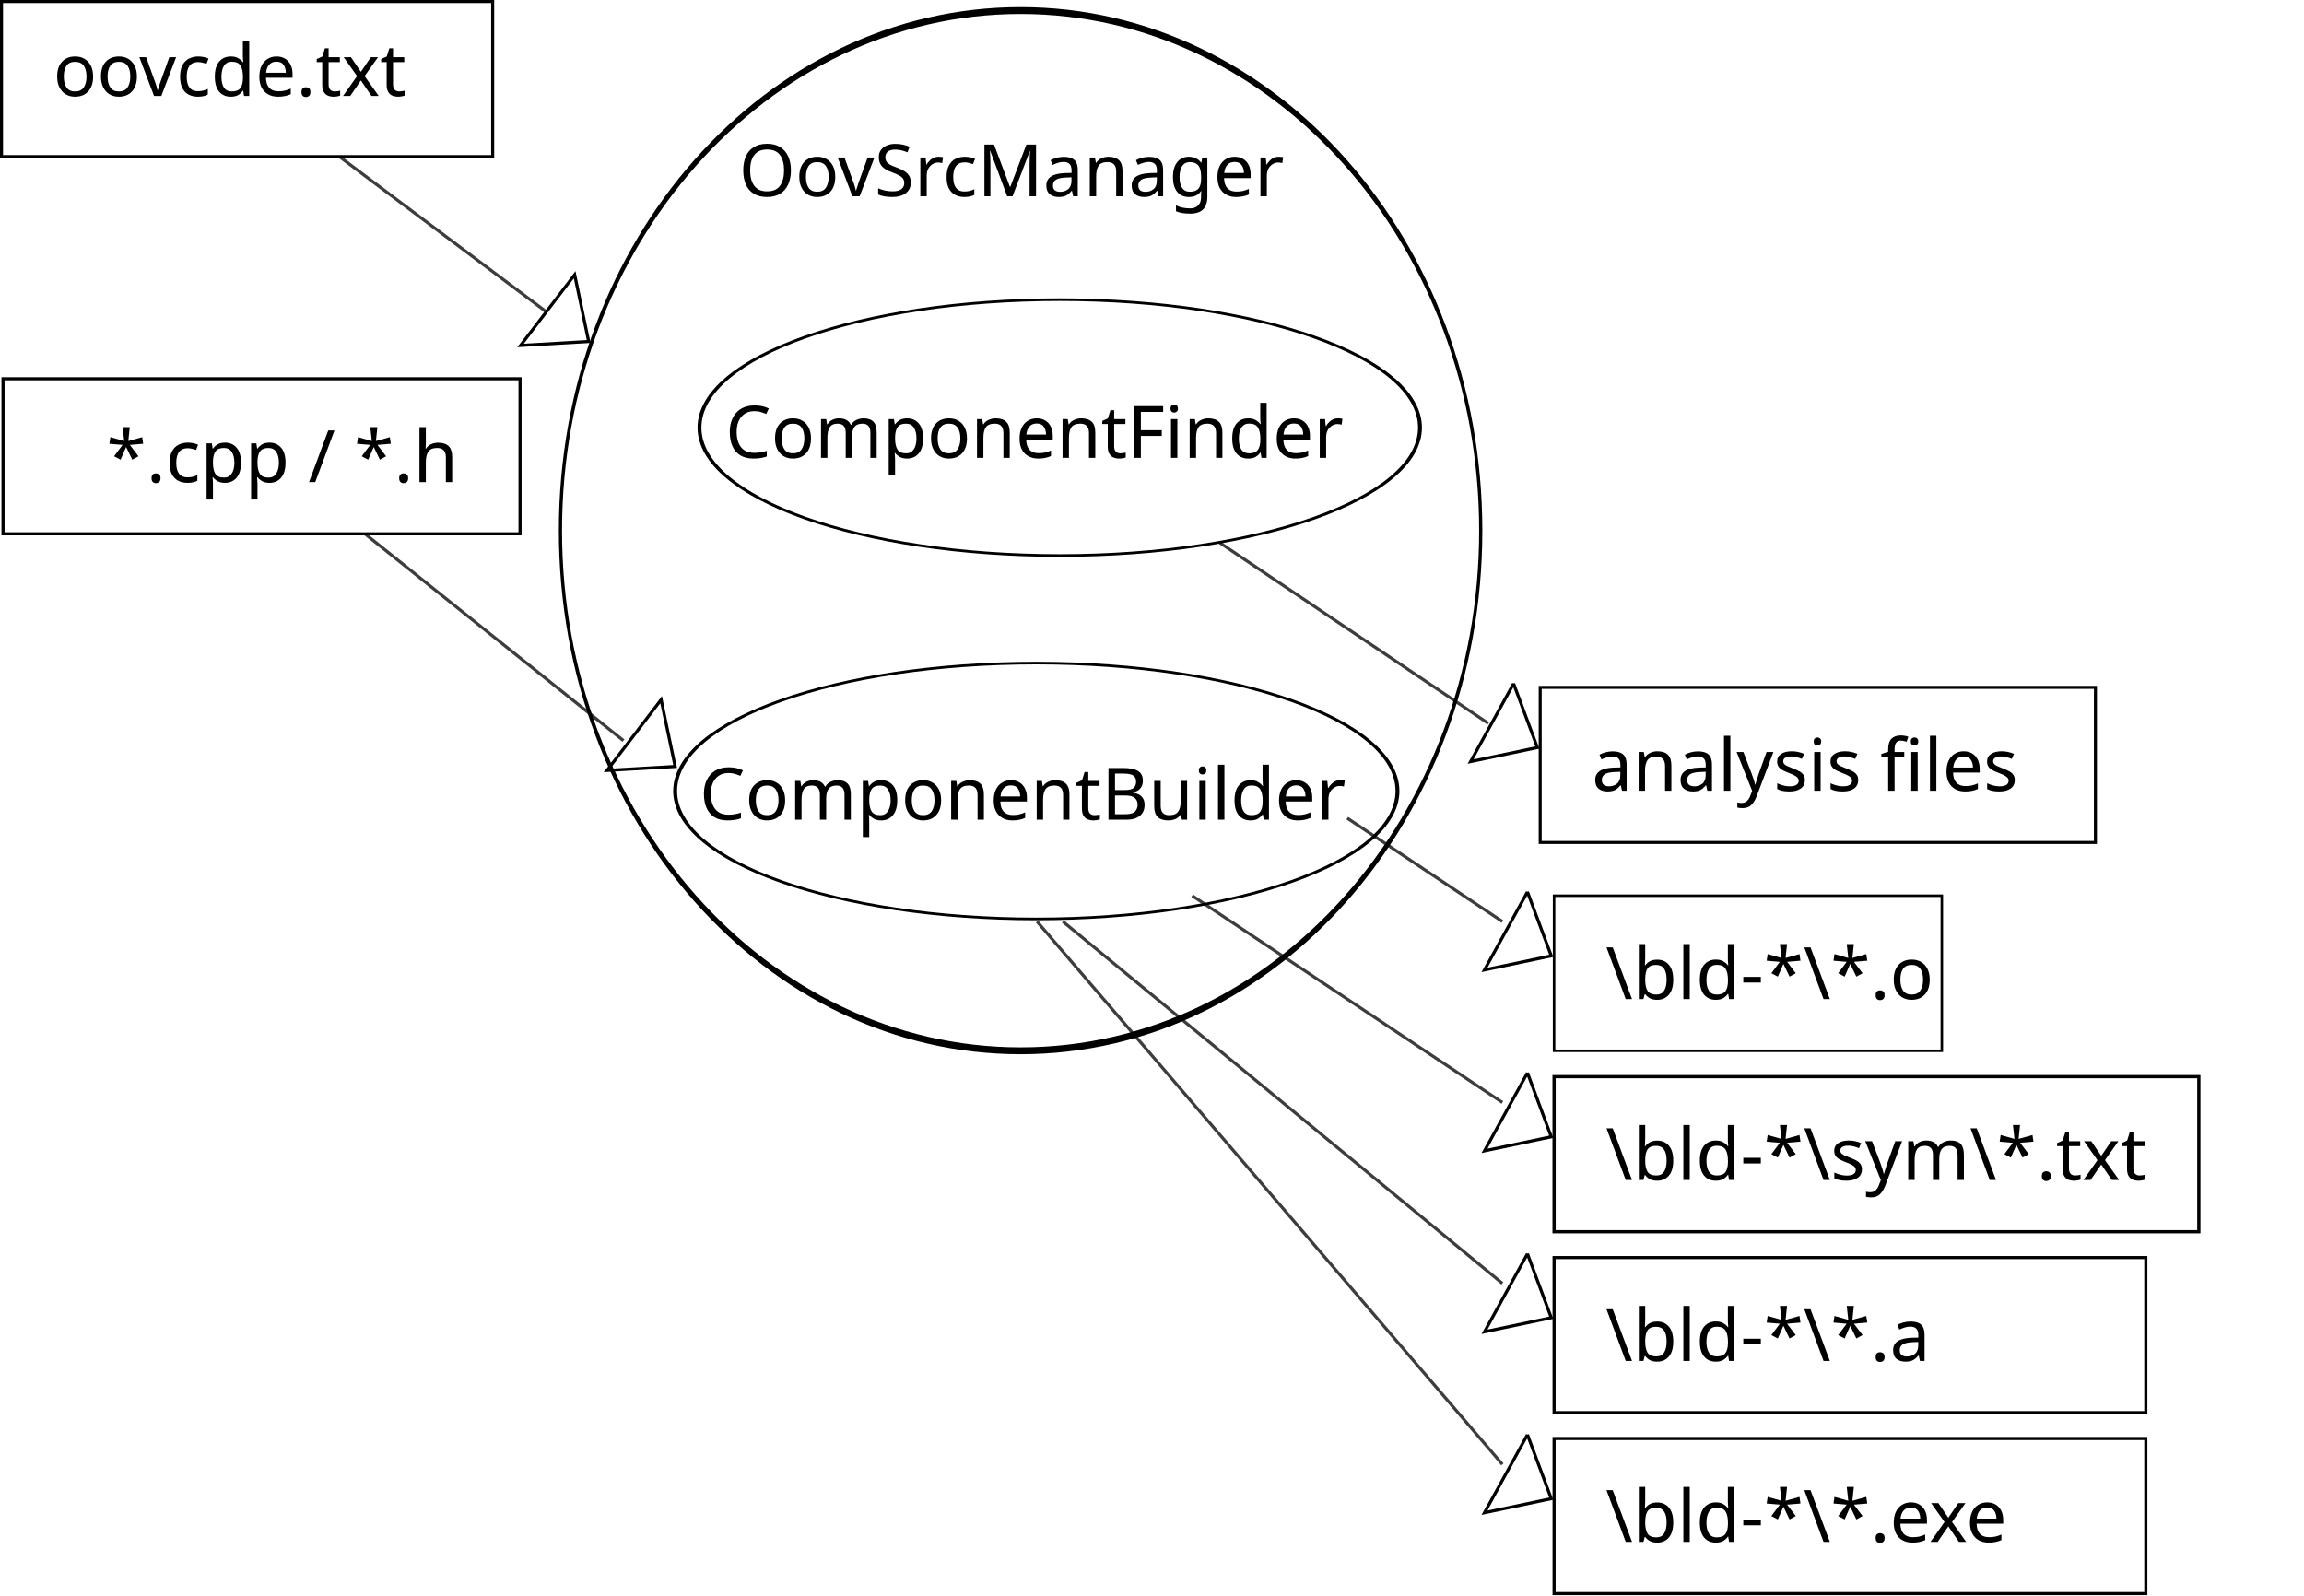
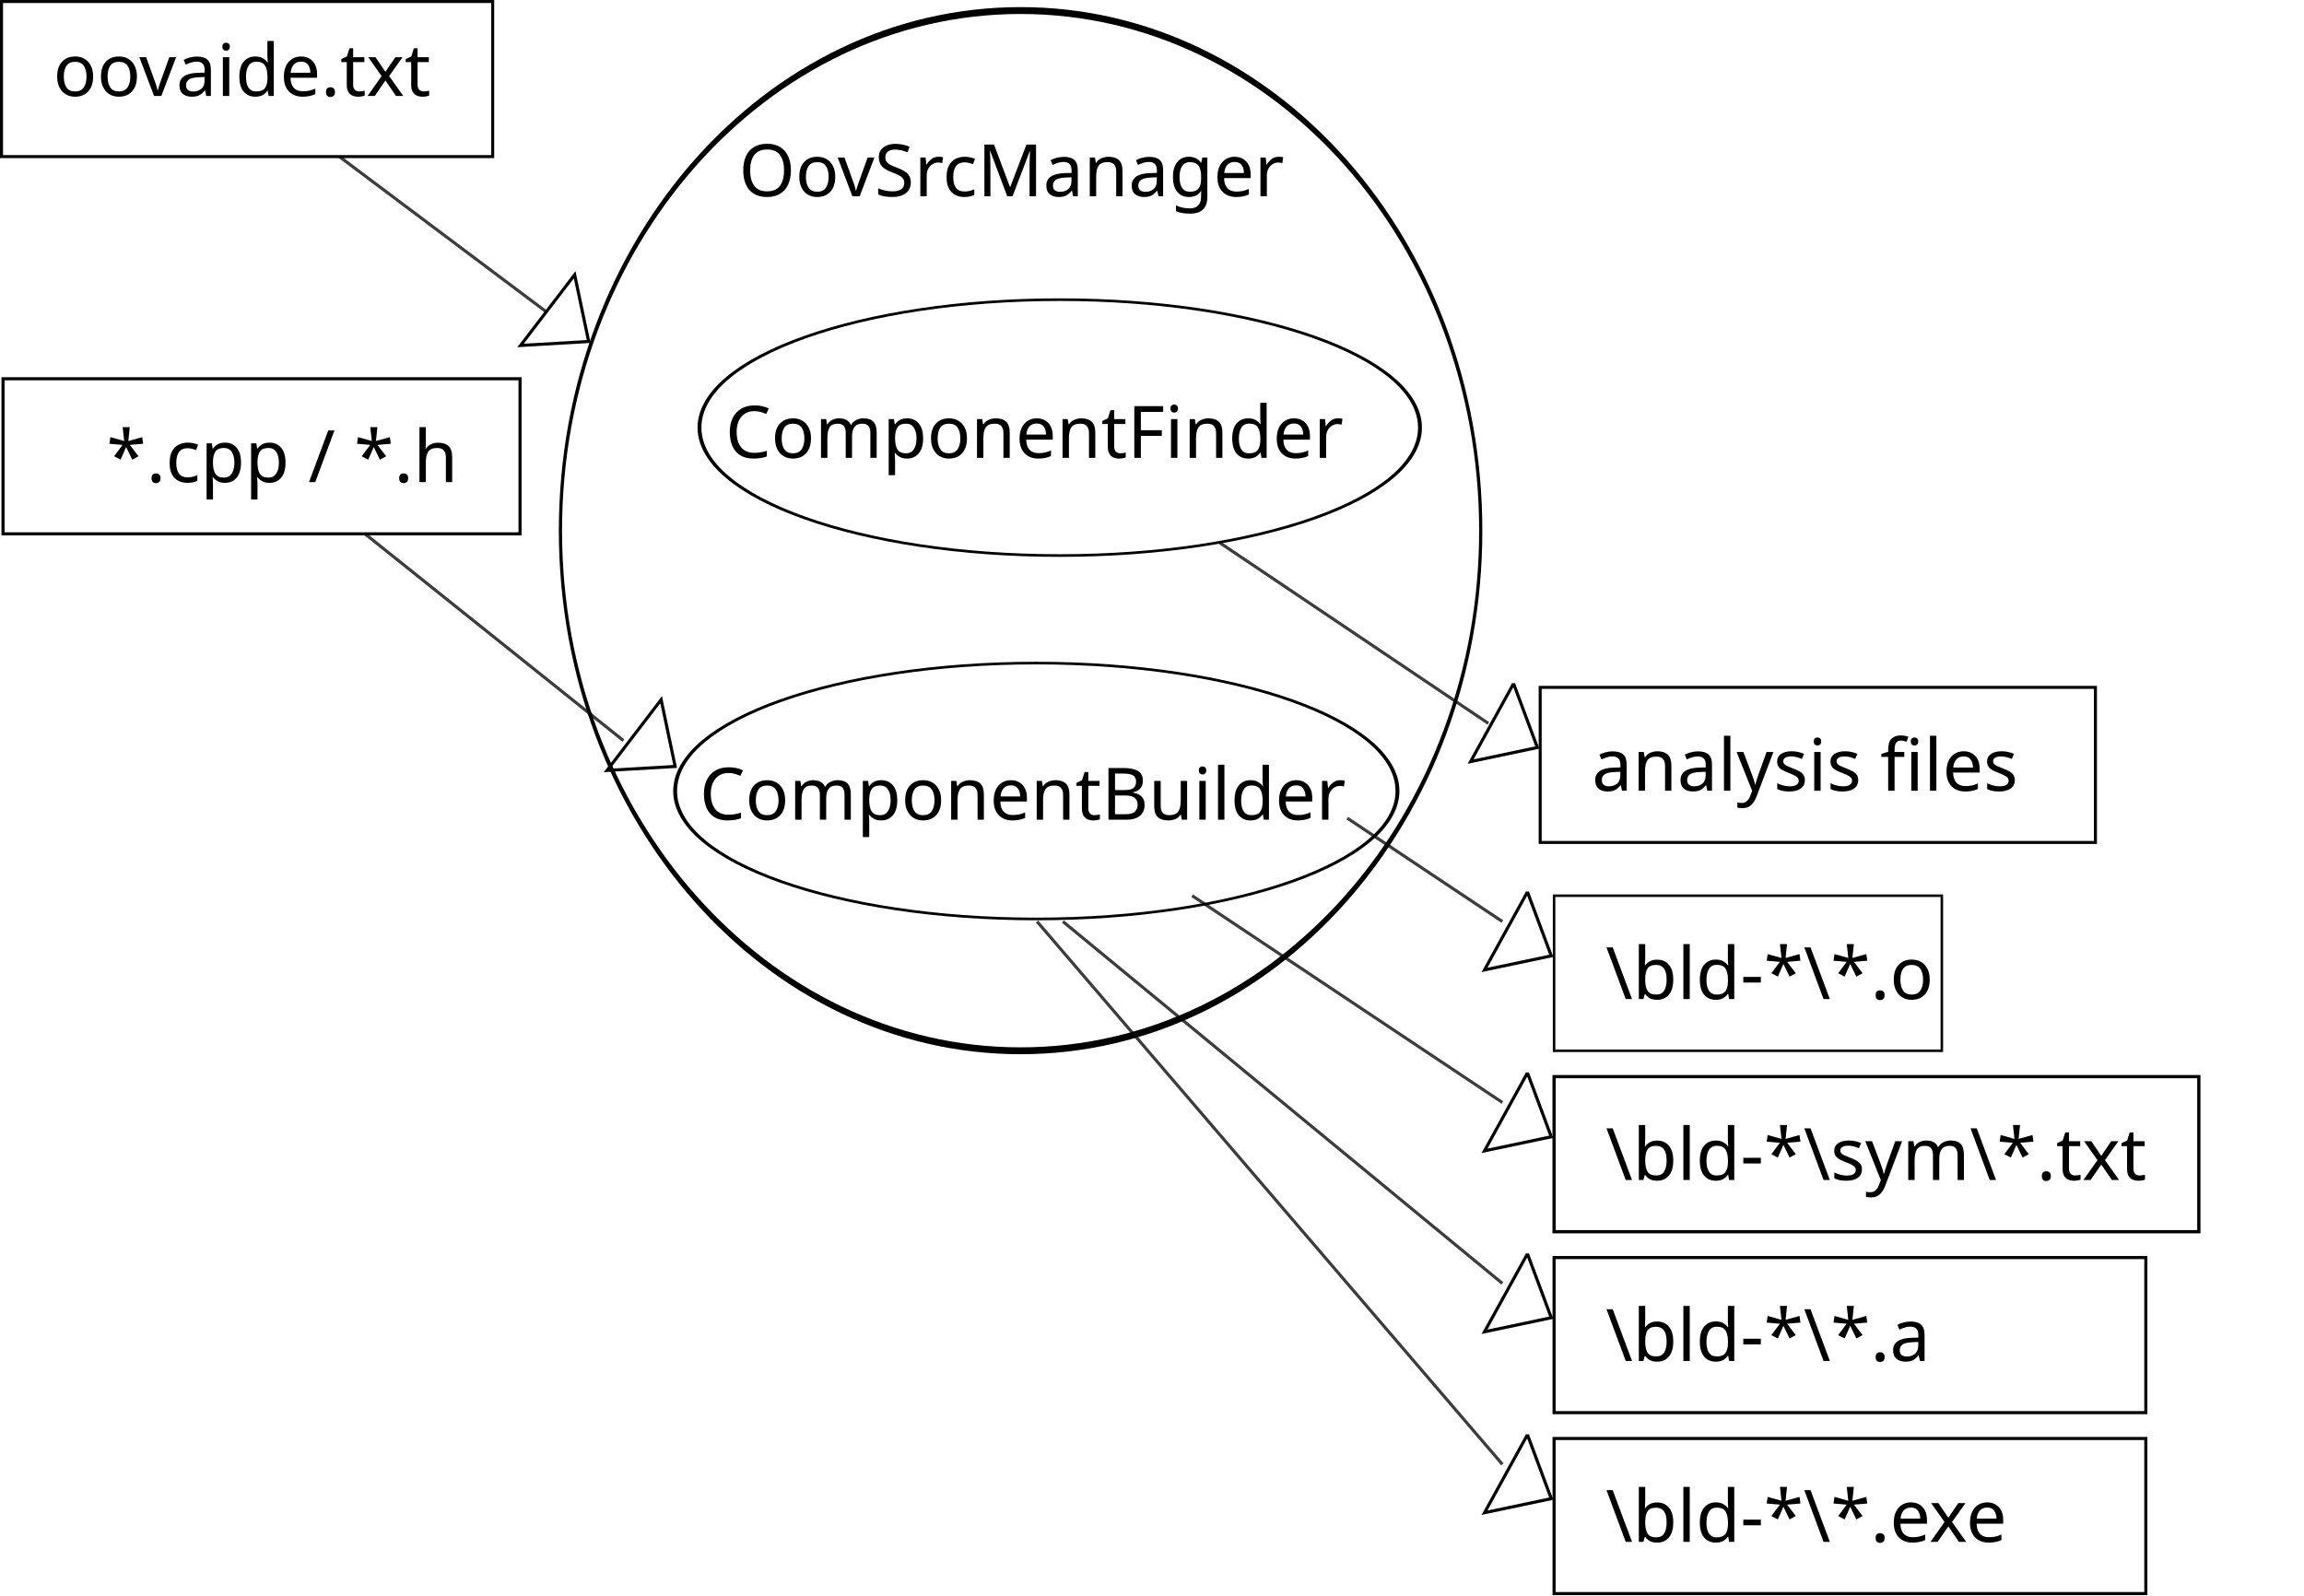
<svg xmlns="http://www.w3.org/2000/svg" width="445.632" height="308.565" id="svg2" version="1.1">
  <defs id="defs4" />
  <g id="layer1" transform="translate(-104.0731,-57.36906)">
    <path transform="matrix(1,0,0,2.163724,126.9723,-197.7764)" d="m 263.5,165.362 c 0,25.681 -39.847,46.5 -89,46.5 -49.153,0 -89,-20.819 -89,-46.5 0,-25.681 39.847,-46.5 89,-46.5 49.153,0 89,20.819 89,46.5 z" id="path2992" style="fill:#ff0000;fill-opacity:0;fill-rule:evenodd;stroke:#000000;stroke-width:0.615;stroke-linecap:butt;stroke-linejoin:miter;stroke-miterlimit:4;stroke-opacity:1;stroke-dasharray:none" />
    <text id="text3762" y="95.335" x="246.972" style="font-size:14px;font-style:normal;font-variant:normal;font-weight:normal;font-stretch:normal;text-align:start;line-height:125%;letter-spacing:0px;word-spacing:0px;writing-mode:lr-tb;text-anchor:start;fill:#000000;fill-opacity:1;stroke:none;font-family:Sans;-inkscape-font-specification:Sans" xml:space="preserve">
      <tspan y="95.335" x="246.972" id="tspan3764">OovSrcManager</tspan>
    </text>
    <text id="text3766" y="145.934" x="244.366" style="font-size:14px;font-style:normal;font-variant:normal;font-weight:normal;font-stretch:normal;text-align:start;line-height:125%;letter-spacing:0px;word-spacing:0px;writing-mode:lr-tb;text-anchor:start;fill:#000000;fill-opacity:1;stroke:none;font-family:Sans;-inkscape-font-specification:Sans" xml:space="preserve">
      <tspan y="145.934" x="244.366" id="tspan3768">ComponentFinder</tspan>
    </text>
    <path transform="matrix(0.7829029,0,0,0.532258,172.4273,52.06965)" d="m 263.5,165.362 c 0,25.681 -39.847,46.5 -89,46.5 -49.153,0 -89,-20.819 -89,-46.5 0,-25.681 39.847,-46.5 89,-46.5 49.153,0 89,20.819 89,46.5 z" id="path2992-8" style="fill:#ff0000;fill-opacity:0;fill-rule:evenodd;stroke:#000000;stroke-width:0.956;stroke-linecap:butt;stroke-linejoin:miter;stroke-miterlimit:4;stroke-opacity:1;stroke-dasharray:none" />
    <text id="text3814" y="150.635" x="124.658" style="font-size:14px;font-style:normal;font-variant:normal;font-weight:normal;font-stretch:normal;text-align:start;line-height:125%;letter-spacing:0px;word-spacing:0px;writing-mode:lr-tb;text-anchor:start;fill:#000000;fill-opacity:1;stroke:none;font-family:Sans;-inkscape-font-specification:Sans" xml:space="preserve">
      <tspan y="150.635" x="124.658" id="tspan3816">*.cpp / *.h</tspan>
    </text>
    <rect y="130.635" x="104.658" height="30" width="100" id="rect3818" style="fill:#0000ff;fill-opacity:0;fill-rule:evenodd;stroke:#000000;stroke-width:0.6;stroke-linecap:butt;stroke-linejoin:miter;stroke-miterlimit:4;stroke-opacity:1;stroke-dasharray:none" />
    <text id="text3814-5" y="210.335" x="411.972" style="font-size:14px;font-style:normal;font-variant:normal;font-weight:normal;font-stretch:normal;text-align:start;line-height:125%;letter-spacing:0px;word-spacing:0px;writing-mode:lr-tb;text-anchor:start;fill:#000000;fill-opacity:1;stroke:none;font-family:Sans;-inkscape-font-specification:Sans" xml:space="preserve">
      <tspan y="210.335" x="411.972" id="tspan3816-4">analysis files</tspan>
    </text>
    <rect y="190.335" x="401.972" height="30" width="107.393" id="rect3818-4" style="fill:#0000ff;fill-opacity:0;fill-rule:evenodd;stroke:#000000;stroke-width:0.58;stroke-linecap:butt;stroke-linejoin:miter;stroke-miterlimit:4;stroke-opacity:1;stroke-dasharray:none" />
    <path id="path3922" d="m 231.946,192.719 -10.463,13.684 13.175,-0.768 -2.712,-12.916 z" style="fill:none;stroke:#000000;stroke-width:0.6;stroke-miterlimit:4;stroke-dasharray:none" />
    <path style="fill:#0000ff;fill-opacity:0;stroke:#000000;stroke-width:0.6;stroke-linecap:butt;stroke-linejoin:miter;stroke-miterlimit:4;stroke-opacity:0.761;stroke-dasharray:none;stroke-dashoffset:0" d="m 224.658,200.635 -50,-40" id="path3951" />
    <path id="path3922-1" d="m 396.822,189.604 -8.308,15.089 12.914,-2.722 -4.606,-12.368 z" style="fill:none;stroke:#000000;stroke-width:0.6;stroke-miterlimit:4;stroke-dasharray:none" />
    <path style="fill:#0000ff;fill-opacity:0;stroke:#000000;stroke-width:0.6;stroke-linecap:butt;stroke-linejoin:miter;stroke-miterlimit:4;stroke-opacity:0.761;stroke-dasharray:none;stroke-dashoffset:0" d="M 391.945,197.307 340,162.362" id="path3951-0" />
    <rect y="57.661" x="104.366" height="30" width="95" id="rect3818-0" style="fill:#0000ff;fill-opacity:0;fill-rule:evenodd;stroke:#000000;stroke-width:0.585;stroke-linecap:butt;stroke-linejoin:miter;stroke-miterlimit:4;stroke-opacity:1;stroke-dasharray:none" />
    <path id="path3922-9" d="m 215.221,110.514 -10.463,13.684 13.175,-0.768 -2.712,-12.916 z" style="fill:none;stroke:#000000;stroke-width:0.6;stroke-miterlimit:4;stroke-dasharray:none" />
    <path style="fill:#0000ff;fill-opacity:0;stroke:#000000;stroke-width:0.6;stroke-linecap:butt;stroke-linejoin:miter;stroke-miterlimit:4;stroke-opacity:0.761;stroke-dasharray:none;stroke-dashoffset:0" d="m 209.708,117.661 -40,-30" id="path3951-4" />
    <text id="text3814-1-1-1" y="75.934" x="114.366" style="font-size:14px;font-style:normal;font-variant:normal;font-weight:normal;font-stretch:normal;text-align:start;line-height:125%;letter-spacing:0px;word-spacing:0px;writing-mode:lr-tb;text-anchor:start;fill:#000000;fill-opacity:1;stroke:none;font-family:Sans;-inkscape-font-specification:Sans" xml:space="preserve">
-       <tspan y="75.934" x="114.366" id="tspan3816-74-7-7">oovcde.txt</tspan>
+       <tspan y="75.934" x="114.366" id="tspan3816-74-7-7">oovaide.txt</tspan>
    </text>
    <text id="text3766-1" y="215.934" x="239.366" style="font-size:14px;font-style:normal;font-variant:normal;font-weight:normal;font-stretch:normal;text-align:start;line-height:125%;letter-spacing:0px;word-spacing:0px;writing-mode:lr-tb;text-anchor:start;fill:#000000;fill-opacity:1;stroke:none;font-family:Sans;-inkscape-font-specification:Sans" xml:space="preserve">
      <tspan y="215.934" x="239.366" id="tspan3768-7">ComponentBuilder</tspan>
    </text>
    <path transform="matrix(0.7848741,0,0,0.532258,167.5512,122.3697)" d="m 263.5,165.362 c 0,25.681 -39.847,46.5 -89,46.5 -49.153,0 -89,-20.819 -89,-46.5 0,-25.681 39.847,-46.5 89,-46.5 49.153,0 89,20.819 89,46.5 z" id="path2992-8-4" style="fill:#ff0000;fill-opacity:0;fill-rule:evenodd;stroke:#000000;stroke-width:0.956;stroke-linecap:butt;stroke-linejoin:miter;stroke-miterlimit:4;stroke-opacity:1;stroke-dasharray:none" />
    <rect y="230.635" x="404.658" height="30" width="75" id="rect3818-4-4" style="fill:#0000ff;fill-opacity:0;fill-rule:evenodd;stroke:#000000;stroke-width:0.485;stroke-linecap:butt;stroke-linejoin:miter;stroke-miterlimit:4;stroke-opacity:1;stroke-dasharray:none" />
    <path id="path3922-1-4" d="m 399.508,229.904 -8.308,15.089 12.914,-2.722 -4.606,-12.368 z" style="fill:none;stroke:#000000;stroke-width:0.6;stroke-miterlimit:4;stroke-dasharray:none" />
    <path style="fill:#0000ff;fill-opacity:0;stroke:#000000;stroke-width:0.6;stroke-linecap:butt;stroke-linejoin:miter;stroke-miterlimit:4;stroke-opacity:0.761;stroke-dasharray:none;stroke-dashoffset:0" d="M 394.658,235.635 379.312,225.404 364.658,215.635" id="path3951-0-1" />
    <text id="text3814-5-9-0" y="285.635" x="414.658" style="font-size:14px;font-style:normal;font-variant:normal;font-weight:normal;font-stretch:normal;text-align:start;line-height:125%;letter-spacing:0px;word-spacing:0px;writing-mode:lr-tb;text-anchor:start;fill:#000000;fill-opacity:1;stroke:none;font-family:Sans;-inkscape-font-specification:Sans" xml:space="preserve">
      <tspan y="285.635" x="414.658" id="tspan3816-4-2-7">\bld-*\sym\*.txt</tspan>
    </text>
    <rect y="265.635" x="404.658" height="30" width="124.708" id="rect3818-4-4-5" style="fill:#0000ff;fill-opacity:0;fill-rule:evenodd;stroke:#000000;stroke-width:0.625;stroke-linecap:butt;stroke-linejoin:miter;stroke-miterlimit:4;stroke-opacity:1;stroke-dasharray:none" />
    <path id="path3922-1-4-0" d="m 399.508,264.904 -8.308,15.089 12.914,-2.722 -4.606,-12.368 z" style="fill:none;stroke:#000000;stroke-width:0.6;stroke-miterlimit:4;stroke-dasharray:none" />
    <path style="fill:#0000ff;fill-opacity:0;stroke:#000000;stroke-width:0.6;stroke-linecap:butt;stroke-linejoin:miter;stroke-miterlimit:4;stroke-opacity:0.761;stroke-dasharray:none;stroke-dashoffset:0" d="m 394.658,270.635 -60,-40" id="path3951-0-1-7" />
    <text id="text3814-5-9" y="250.635" x="414.658" style="font-size:14px;font-style:normal;font-variant:normal;font-weight:normal;font-stretch:normal;text-align:start;line-height:125%;letter-spacing:0px;word-spacing:0px;writing-mode:lr-tb;text-anchor:start;fill:#000000;fill-opacity:1;stroke:none;font-family:Sans;-inkscape-font-specification:Sans" xml:space="preserve">
      <tspan y="250.635" x="414.658" id="tspan3816-4-2">\bld-*\*.o</tspan>
    </text>
    <text id="text3814-5-9-0-1" y="320.635" x="414.658" style="font-size:14px;font-style:normal;font-variant:normal;font-weight:normal;font-stretch:normal;text-align:start;line-height:125%;letter-spacing:0px;word-spacing:0px;writing-mode:lr-tb;text-anchor:start;fill:#000000;fill-opacity:1;stroke:none;font-family:Sans;-inkscape-font-specification:Sans" xml:space="preserve">
      <tspan y="320.635" x="414.658" id="tspan3032">\bld-*\*.a</tspan>
    </text>
    <rect y="300.635" x="404.658" height="30" width="114.456" id="rect3818-4-4-5-8" style="fill:#0000ff;fill-opacity:0;fill-rule:evenodd;stroke:#000000;stroke-width:0.599;stroke-linecap:butt;stroke-linejoin:miter;stroke-miterlimit:4;stroke-opacity:1;stroke-dasharray:none" />
    <path id="path3922-1-4-0-1" d="m 399.508,299.904 -8.308,15.089 12.914,-2.722 -4.606,-12.368 z" style="fill:none;stroke:#000000;stroke-width:0.6;stroke-miterlimit:4;stroke-dasharray:none" />
    <path style="fill:#0000ff;fill-opacity:0;stroke:#000000;stroke-width:0.6;stroke-linecap:butt;stroke-linejoin:miter;stroke-miterlimit:4;stroke-opacity:0.761;stroke-dasharray:none;stroke-dashoffset:0" d="m 394.658,305.635 -85,-70" id="path3951-0-1-7-4" />
    <text id="text3814-5-9-0-1-8" y="355.635" x="414.658" style="font-size:14px;font-style:normal;font-variant:normal;font-weight:normal;font-stretch:normal;text-align:start;line-height:125%;letter-spacing:0px;word-spacing:0px;writing-mode:lr-tb;text-anchor:start;fill:#000000;fill-opacity:1;stroke:none;font-family:Sans;-inkscape-font-specification:Sans" xml:space="preserve">
      <tspan y="355.635" x="414.658" id="tspan3816-4-2-7-5-3">\bld-*\*.exe</tspan>
    </text>
    <rect y="335.635" x="404.658" height="30" width="114.456" id="rect3818-4-4-5-8-4" style="fill:#0000ff;fill-opacity:0;fill-rule:evenodd;stroke:#000000;stroke-width:0.599;stroke-linecap:butt;stroke-linejoin:miter;stroke-miterlimit:4;stroke-opacity:1;stroke-dasharray:none" />
    <path id="path3922-1-4-0-1-9" d="m 399.508,334.904 -8.308,15.089 12.914,-2.722 -4.606,-12.368 z" style="fill:none;stroke:#000000;stroke-width:0.6;stroke-miterlimit:4;stroke-dasharray:none" />
    <path style="fill:#0000ff;fill-opacity:0;stroke:#000000;stroke-width:0.6;stroke-linecap:butt;stroke-linejoin:miter;stroke-miterlimit:4;stroke-opacity:0.761;stroke-dasharray:none;stroke-dashoffset:0" d="m 394.658,340.635 -90,-105" id="path3951-0-1-7-4-7" />
  </g>
</svg>
